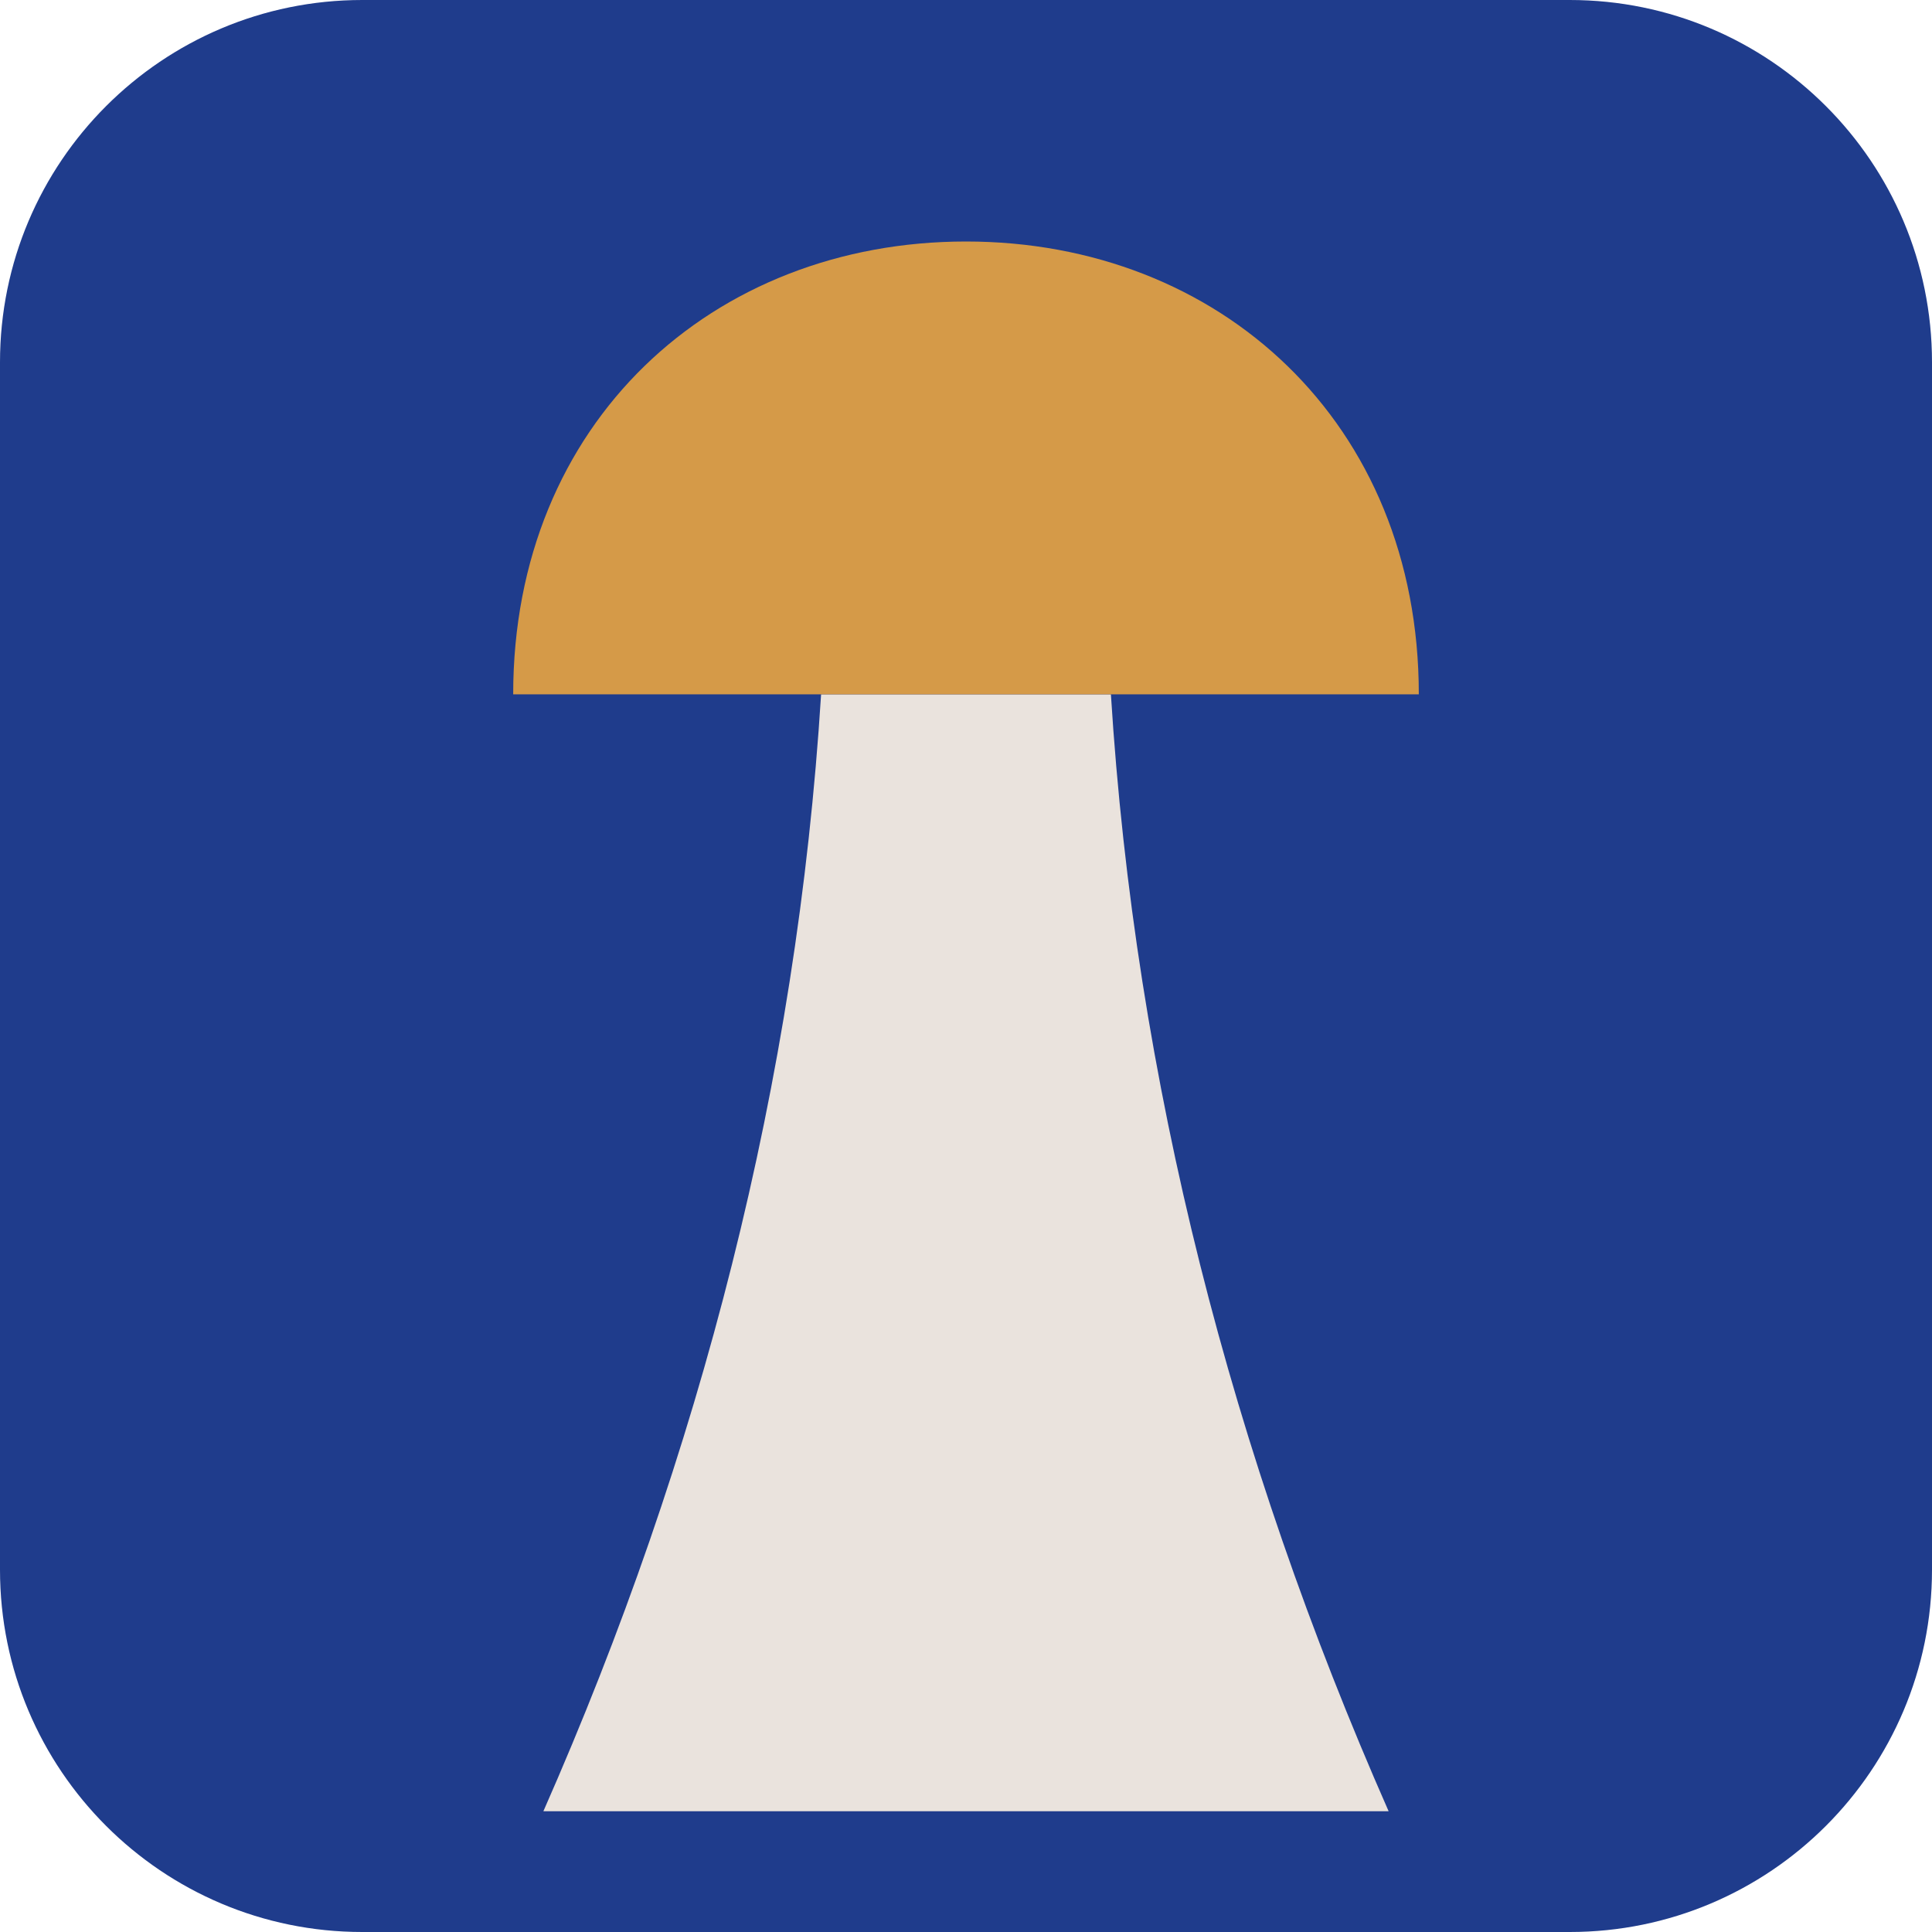
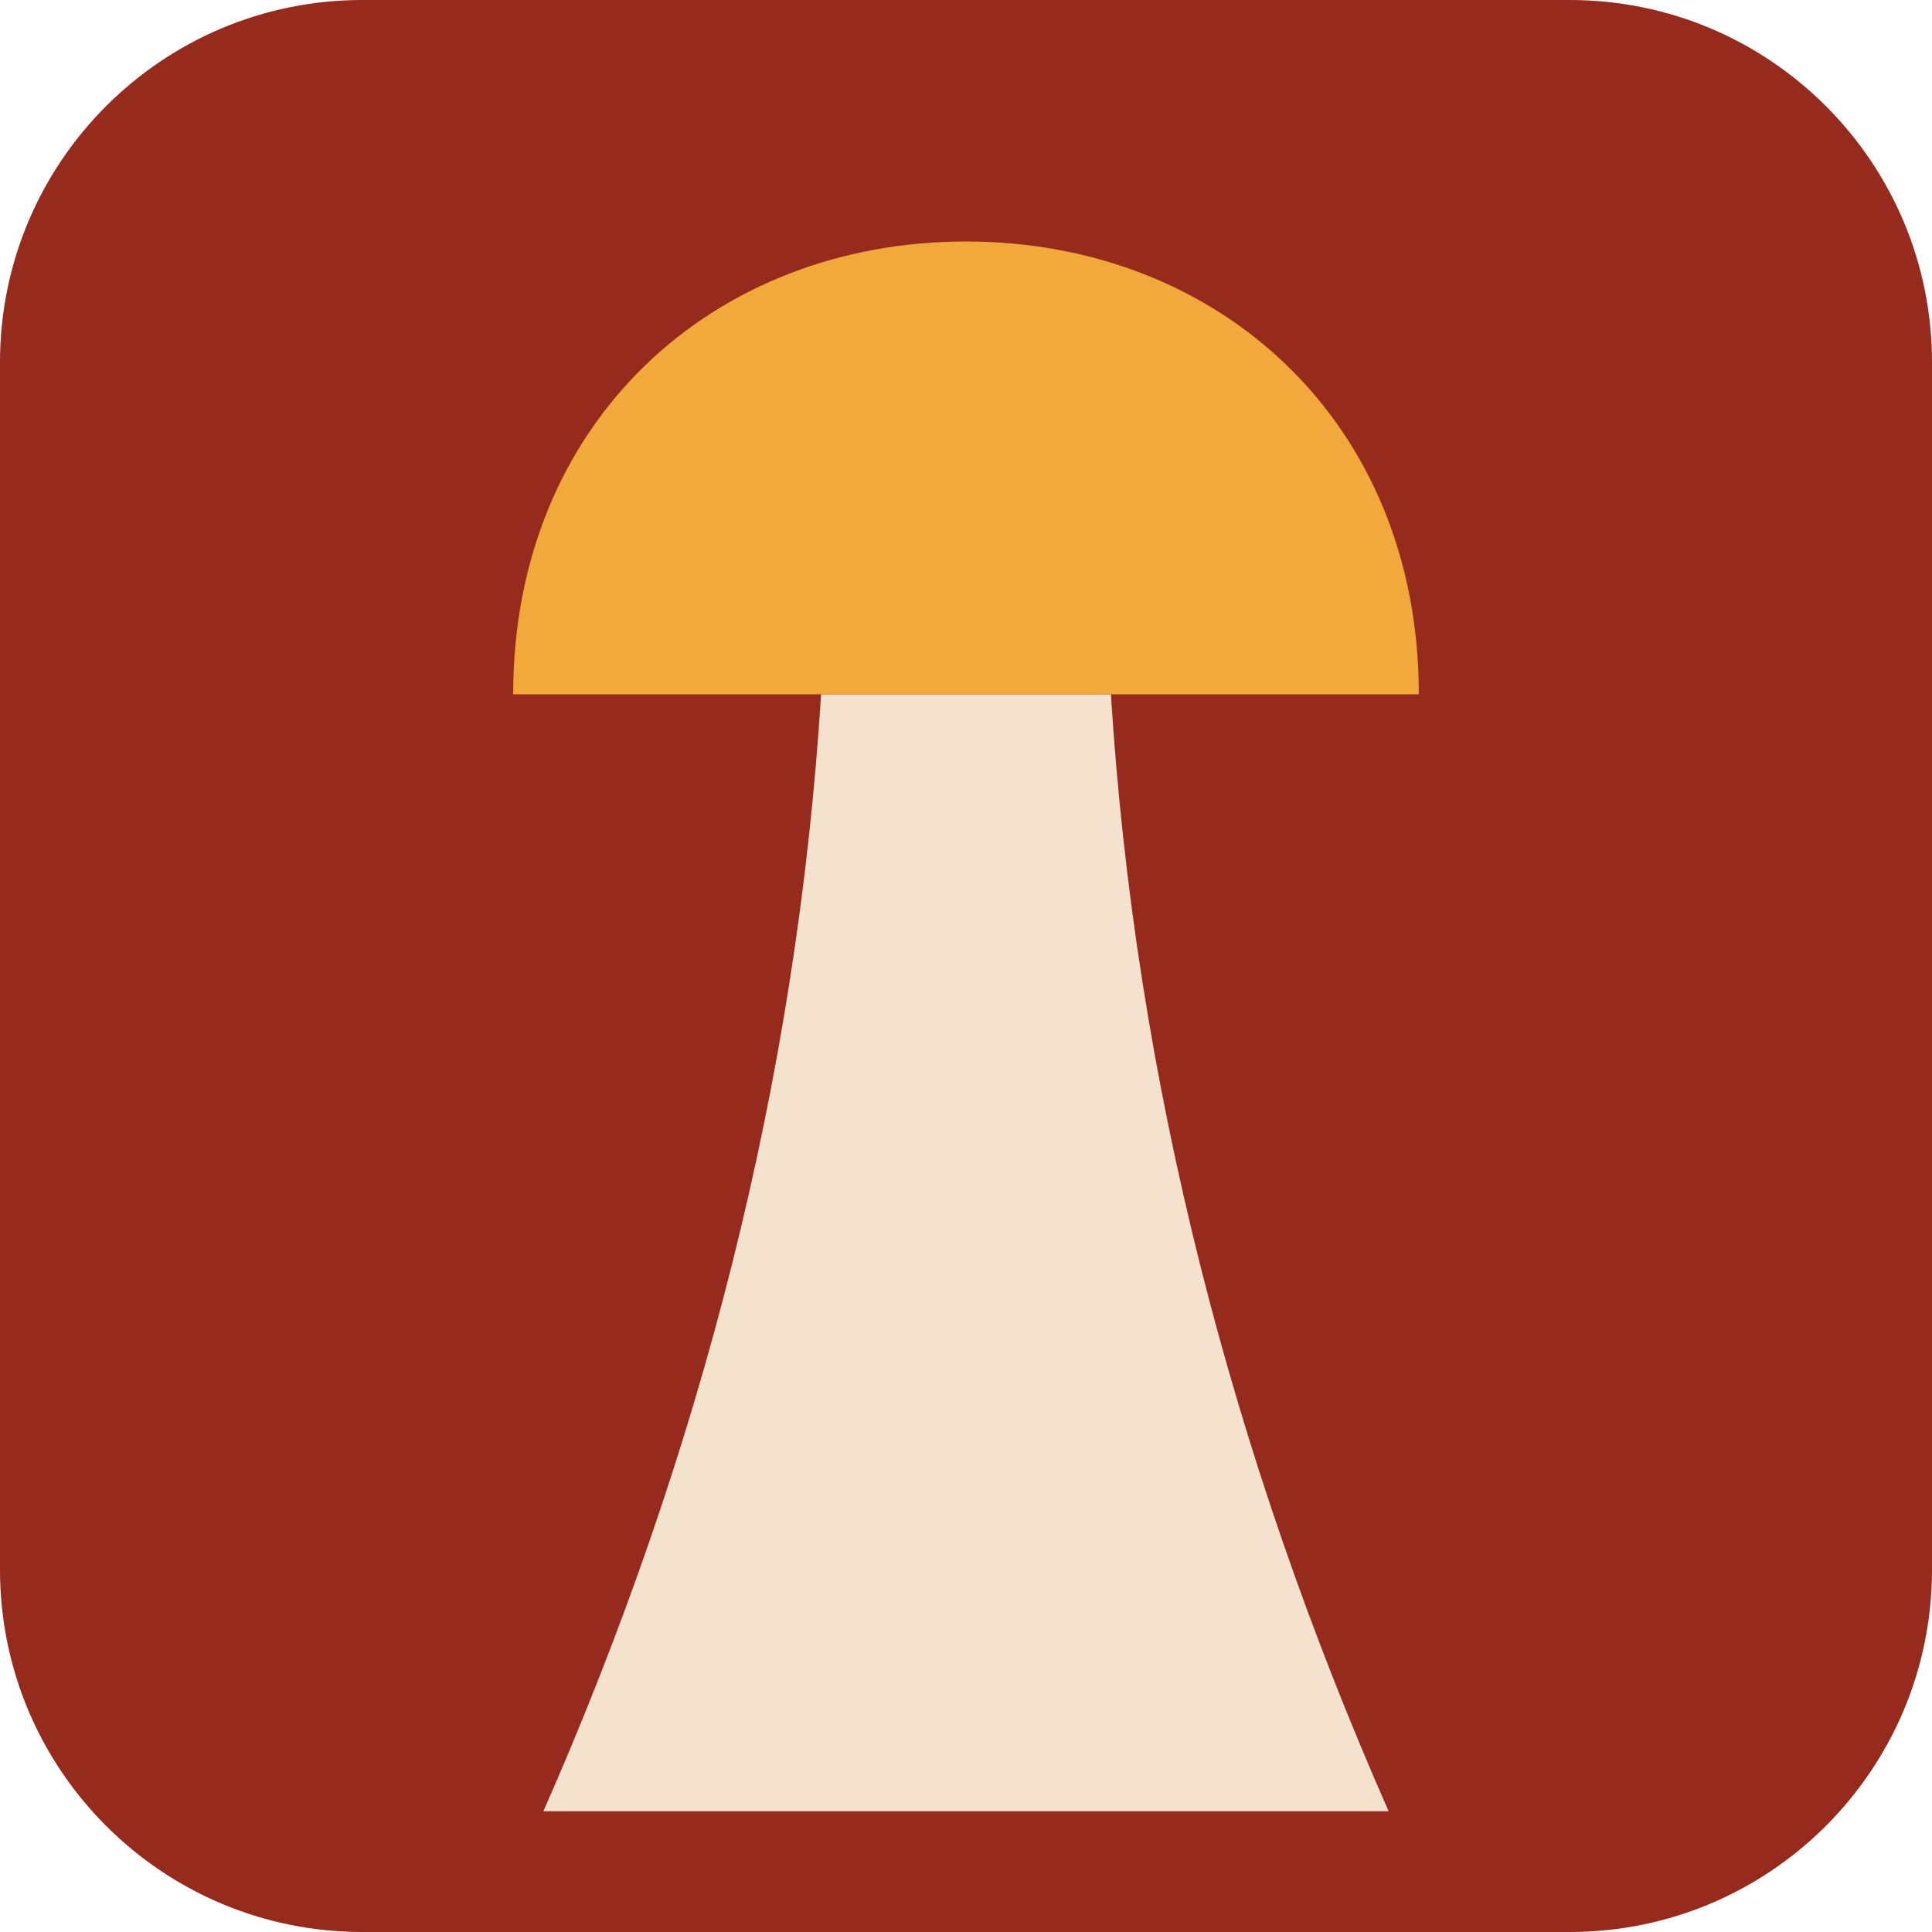
<svg xmlns="http://www.w3.org/2000/svg" viewBox="0 0 32 32">
-   <rect width="32" height="32" rx="6" fill="#1F3C8C" />
-   <path d="M13.6 11.5h4.8c.4 6.4 2 12.6 4.6 18.5H9c2.6-5.9 4.2-12.1 4.6-18.5Z" fill="#EAE3DD" />
-   <path d="M8.5 11.5C8.5 7 11.8 4 16 4s7.5 3 7.5 7.5Z" fill="#D59A48" />
+   <rect width="32" height="32" rx="6" fill="#962A1D" />
+   <path d="M13.6 11.5h4.8c.4 6.4 2 12.6 4.6 18.5H9c2.6-5.9 4.2-12.1 4.6-18.5Z" fill="#F4E1CE" />
+   <path d="M8.5 11.5C8.5 7 11.8 4 16 4s7.5 3 7.5 7.5Z" fill="#F2A93B" />
</svg>
